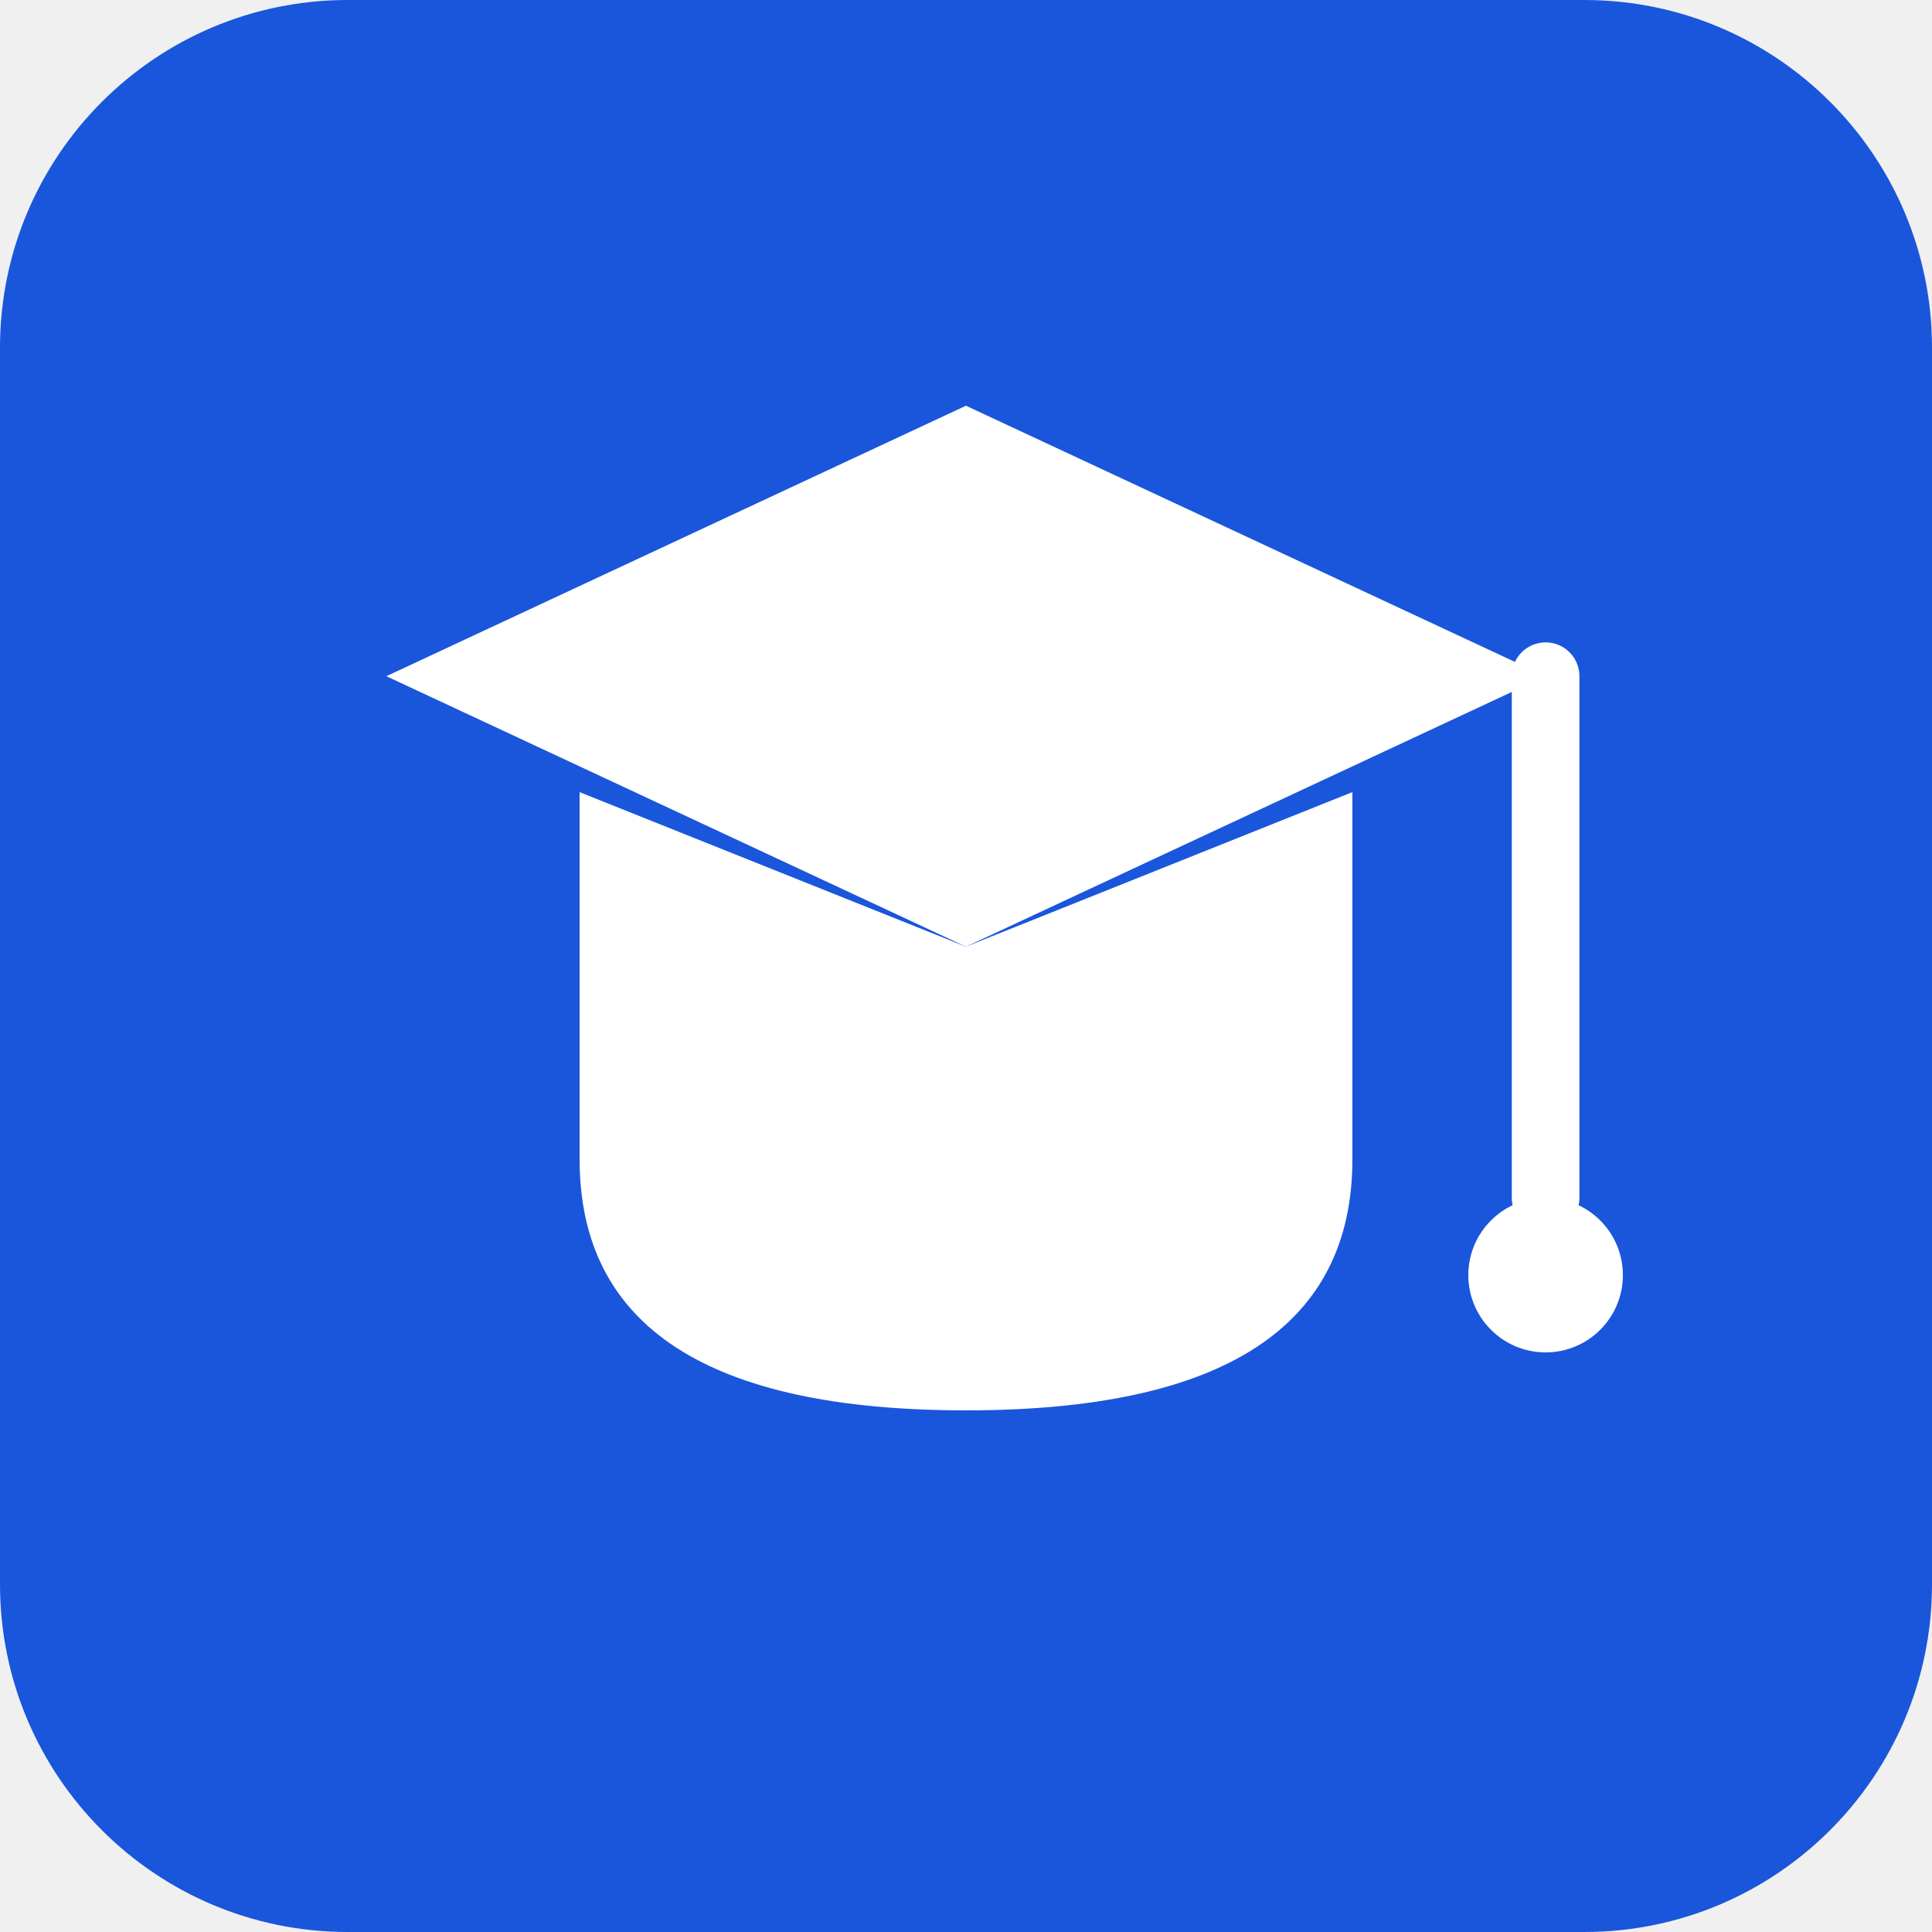
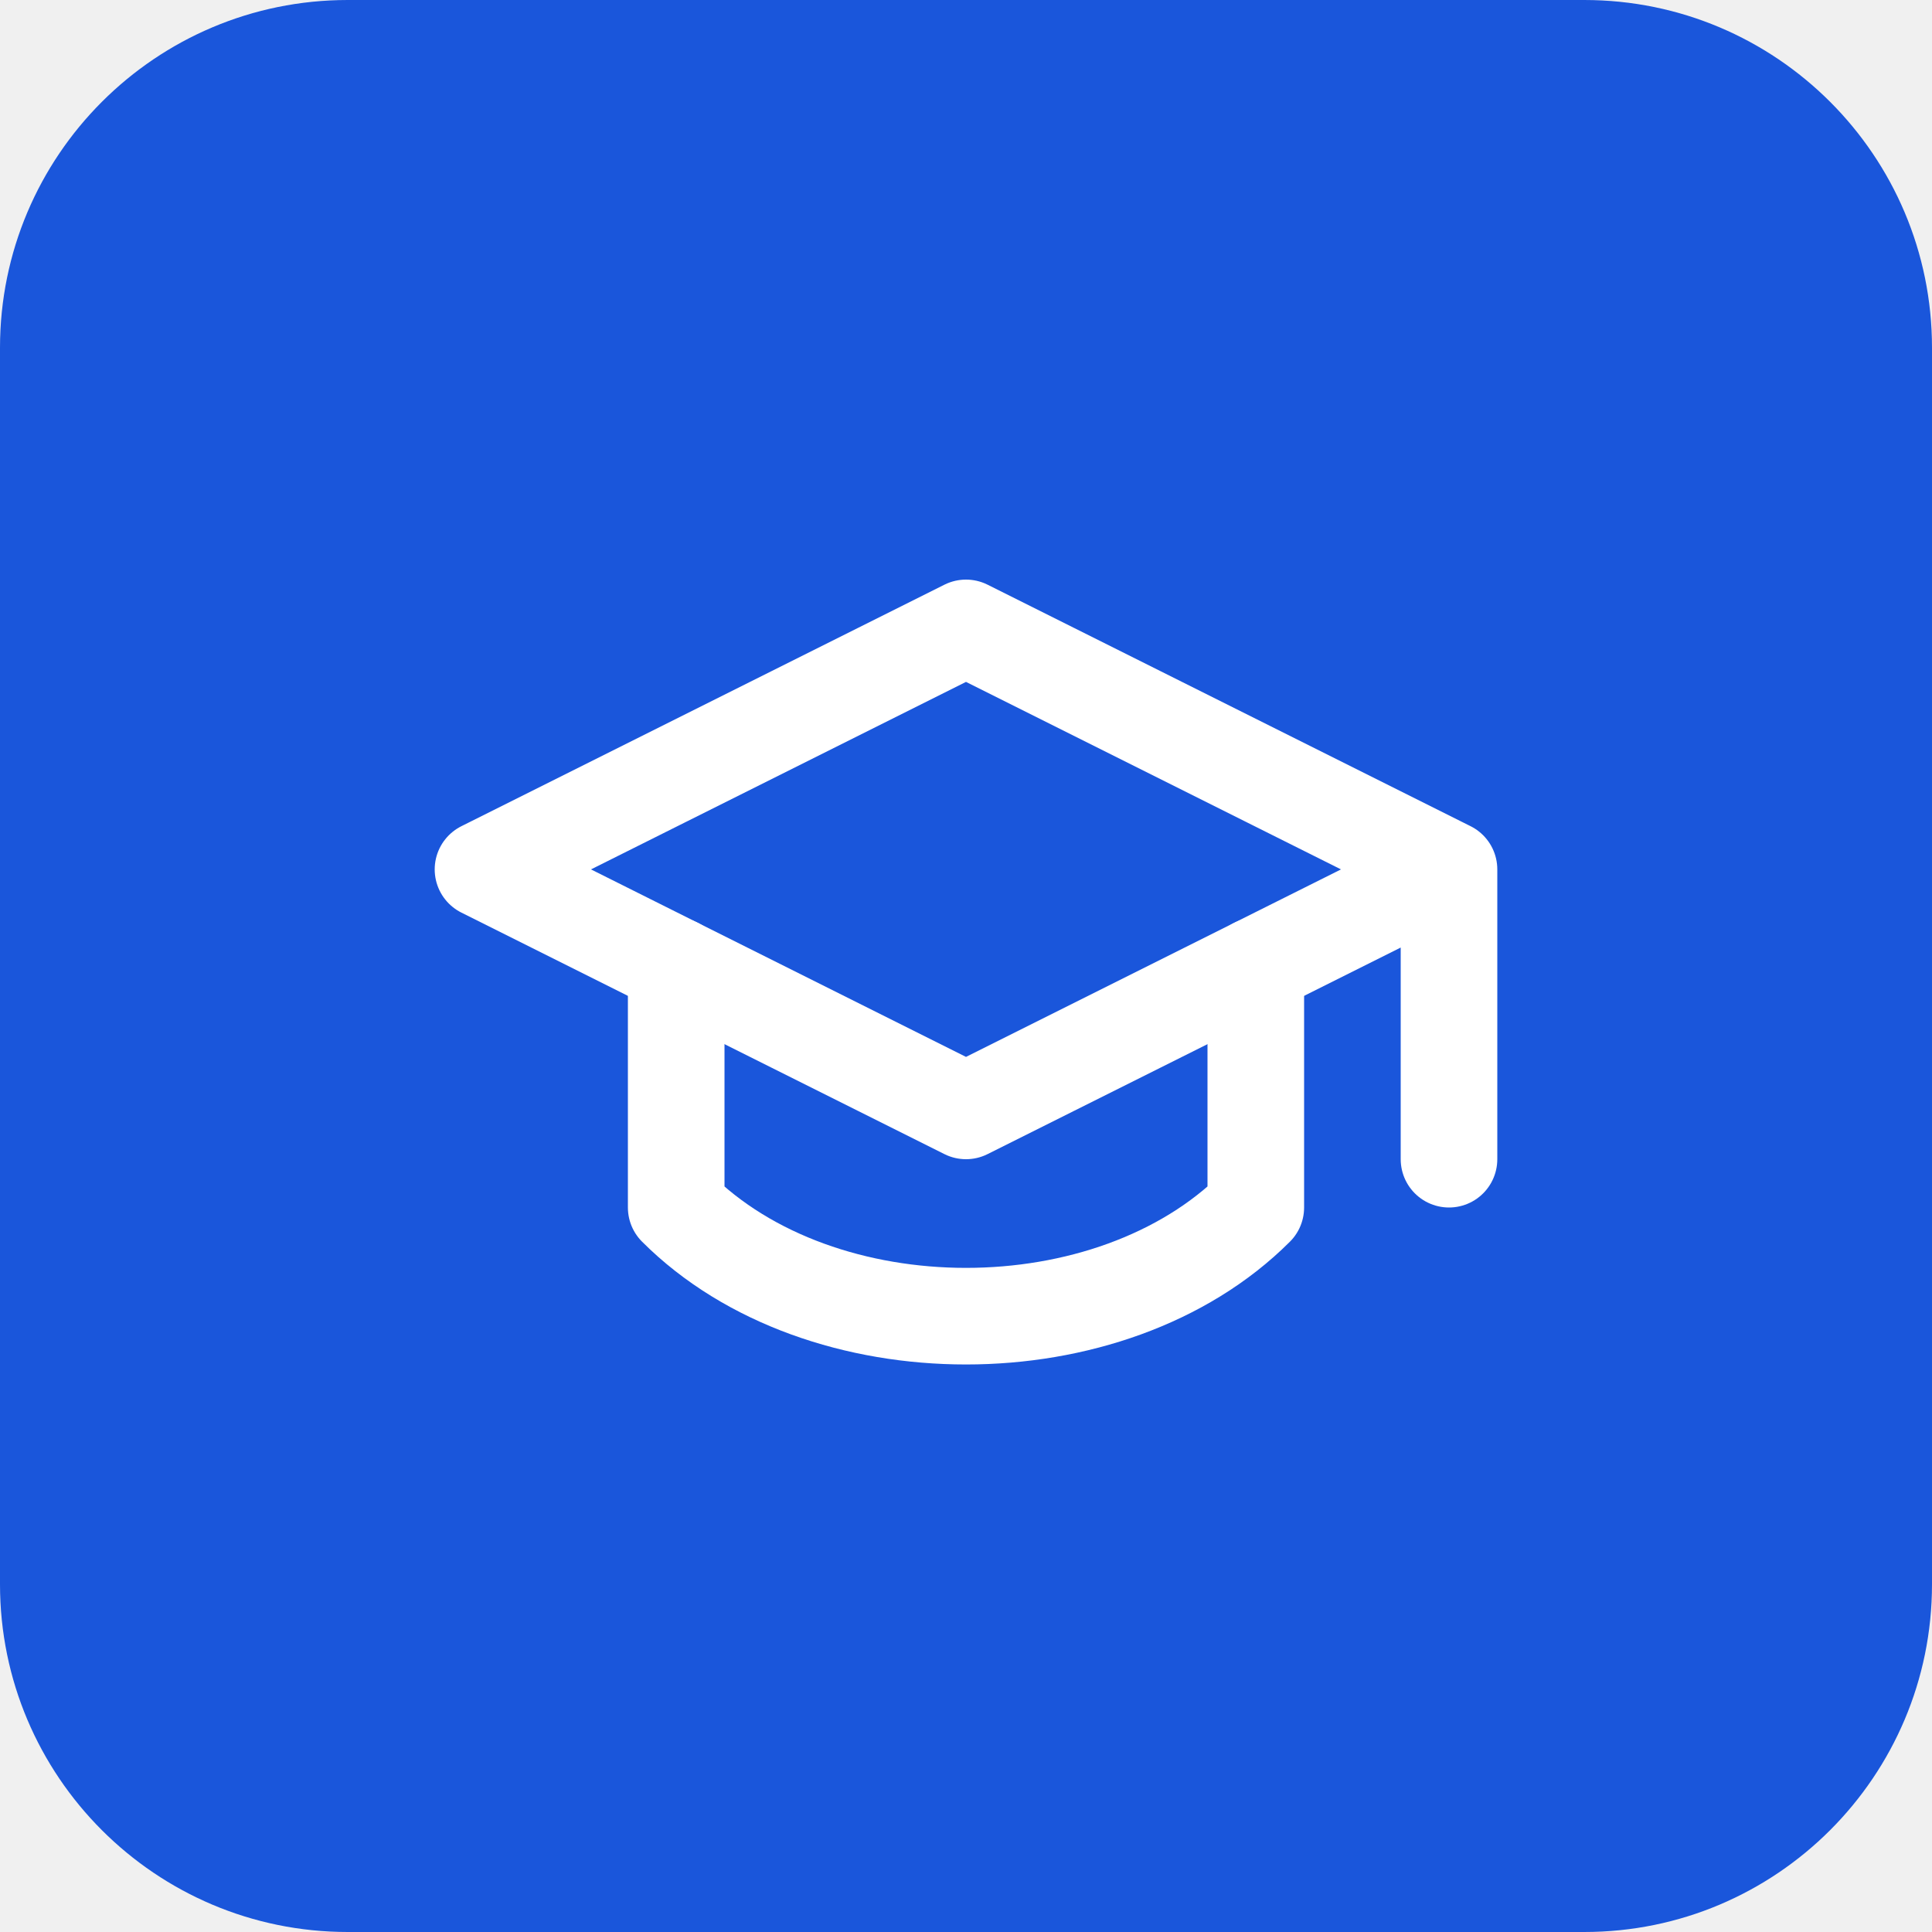
<svg xmlns="http://www.w3.org/2000/svg" viewBox="0 0 100 100">
  <rect width="100" height="100" rx="18" ry="18" fill="#1a56db" />
-   <polygon points="50,21 80,35 50,49 20,35" fill="white" />
-   <path d="M30,41 L30,60 Q30,73 50,73 Q70,73 70,60 L70,41 L50,49 Z" fill="white" />
-   <line x1="80" y1="35" x2="80" y2="62" stroke="white" stroke-width="3.5" stroke-linecap="round" />
-   <circle cx="80" cy="66" r="4" fill="white" />
+   <g transform="translate(20, 20) scale(2.5)">
+     <path d="M22 10v6M2 10l10-5 10 5-10 5z" fill="none" stroke="white" stroke-width="2" stroke-linecap="round" stroke-linejoin="round" />
+     <path d="M6 12v5c3 3 9 3 12 0v-5" fill="none" stroke="white" stroke-width="2" stroke-linecap="round" stroke-linejoin="round" />
+   </g>
</svg>
